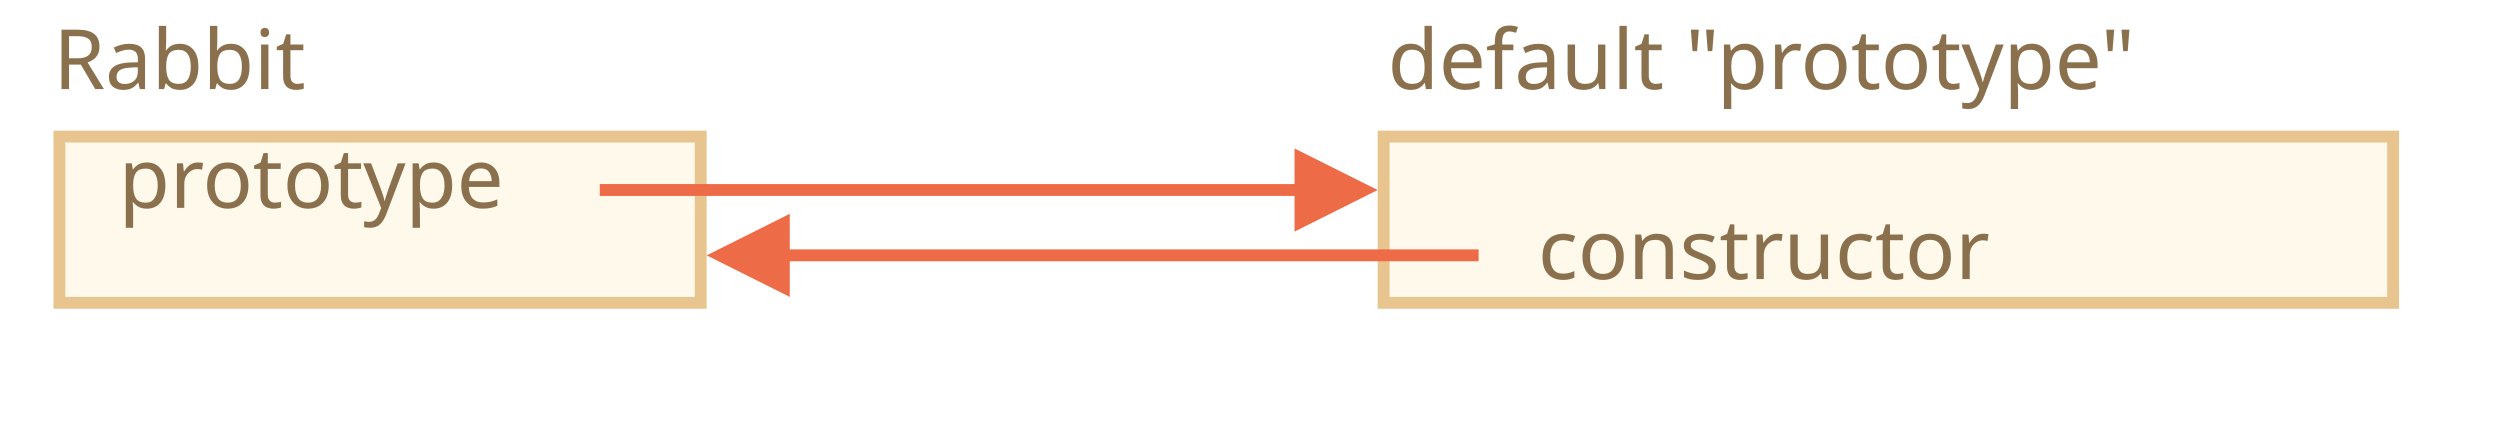
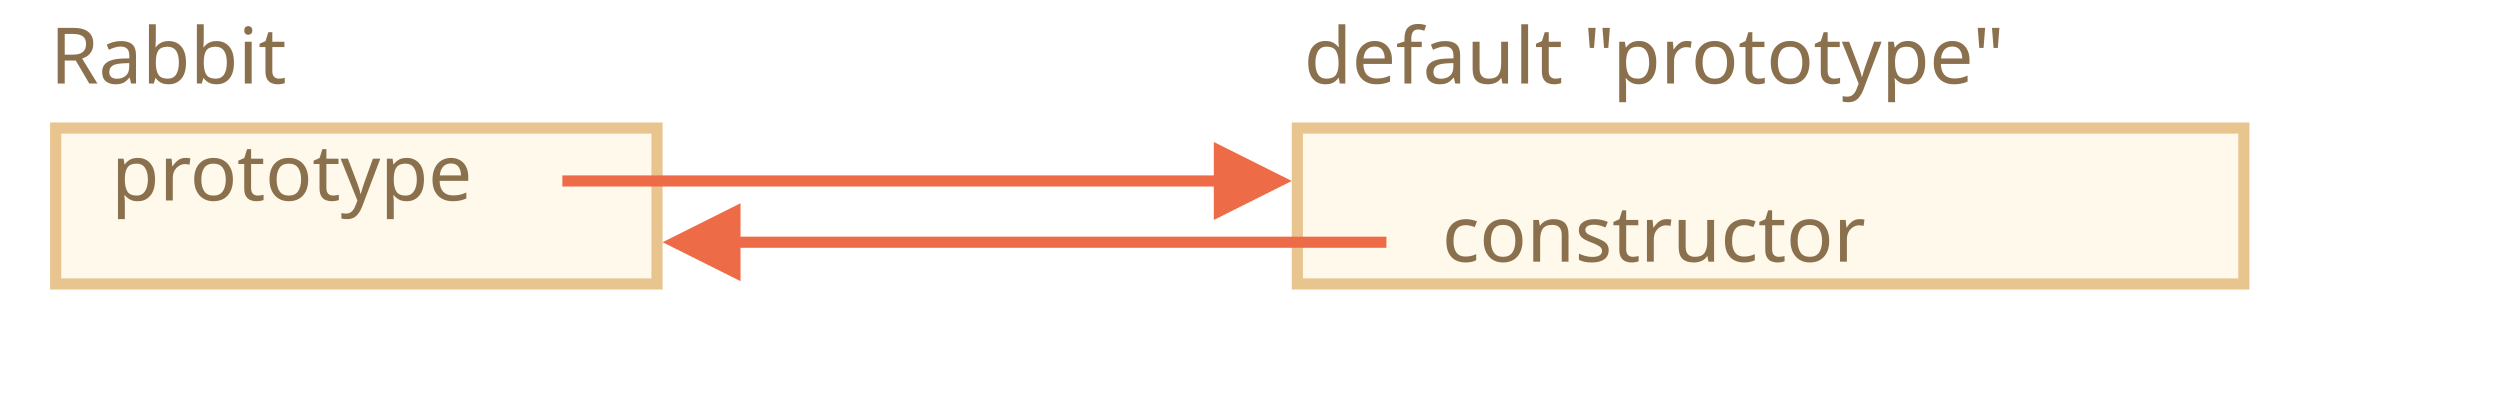
- <svg xmlns="http://www.w3.org/2000/svg" width="421px" height="73px" viewBox="0 0 421 73" version="1.1">
+ <svg xmlns="http://www.w3.org/2000/svg" width="449px" height="73px" viewBox="0 0 449 73" version="1.1">
  <g id="inheritance" stroke="none" stroke-width="1" fill="none" fill-rule="evenodd">
    <g id="function-prototype-constructor.svg">
      <rect id="Rectangle-1" stroke="#E8C48E" stroke-width="2" fill="#FFF9EB" x="233" y="23" width="170" height="28" />
      <rect id="Rectangle-1-Copy-2" stroke="#E8C48E" stroke-width="2" fill="#FFF9EB" x="10" y="23" width="108" height="28" />
      <text id="Rabbit" font-family="PTMono-Regular, PT Mono" font-size="14" font-weight="normal" fill="#8A704D">
        <tspan x="9" y="15">Rabbit</tspan>
      </text>
-       <path id="Line-Copy" d="M218,33 L101,33 L101,31 L218,31 L218,25 L232,32 L218,39 L218,33 Z" fill="#EE6B47" fill-rule="nonzero" />
-       <path id="Line-Copy-2" d="M133,42 L249,42 L249,44 L133,44 L133,50 L119,43 L133,36 L133,42 Z" fill="#EE6B47" fill-rule="nonzero" />
+       <path id="Line-Copy" d="M218,33.5 L101,33.5 L101,31.5 L218,31.5 L218,25.5 L232,32.5 L218,39.5 L218,33.5 Z" fill="#EE6B47" fill-rule="nonzero" />
+       <path id="Line-Copy-2" d="M133,42.5 L249,42.5 L249,44.5 L133,44.5 L133,50.5 L119,43.5 L133,36.5 L133,42.5 Z" fill="#EE6B47" fill-rule="nonzero" />
      <text id="prototype" font-family="PTMono-Regular, PT Mono" font-size="14" font-weight="normal" fill="#8A704D">
-         <tspan x="20" y="35">prototype</tspan>
+         <tspan x="20" y="36">prototype</tspan>
      </text>
      <text id="constructor" font-family="PTMono-Regular, PT Mono" font-size="14" font-weight="normal" fill="#8A704D">
        <tspan x="259" y="47">constructor</tspan>
      </text>
      <text id="default-&quot;prototype&quot;" font-family="PTMono-Regular, PT Mono" font-size="14" font-weight="normal" fill="#8A704D">
-         <tspan x="233.7" y="15">default "prototype"</tspan>
+         <tspan x="234.2" y="15">default "prototype"</tspan>
      </text>
    </g>
  </g>
</svg>
